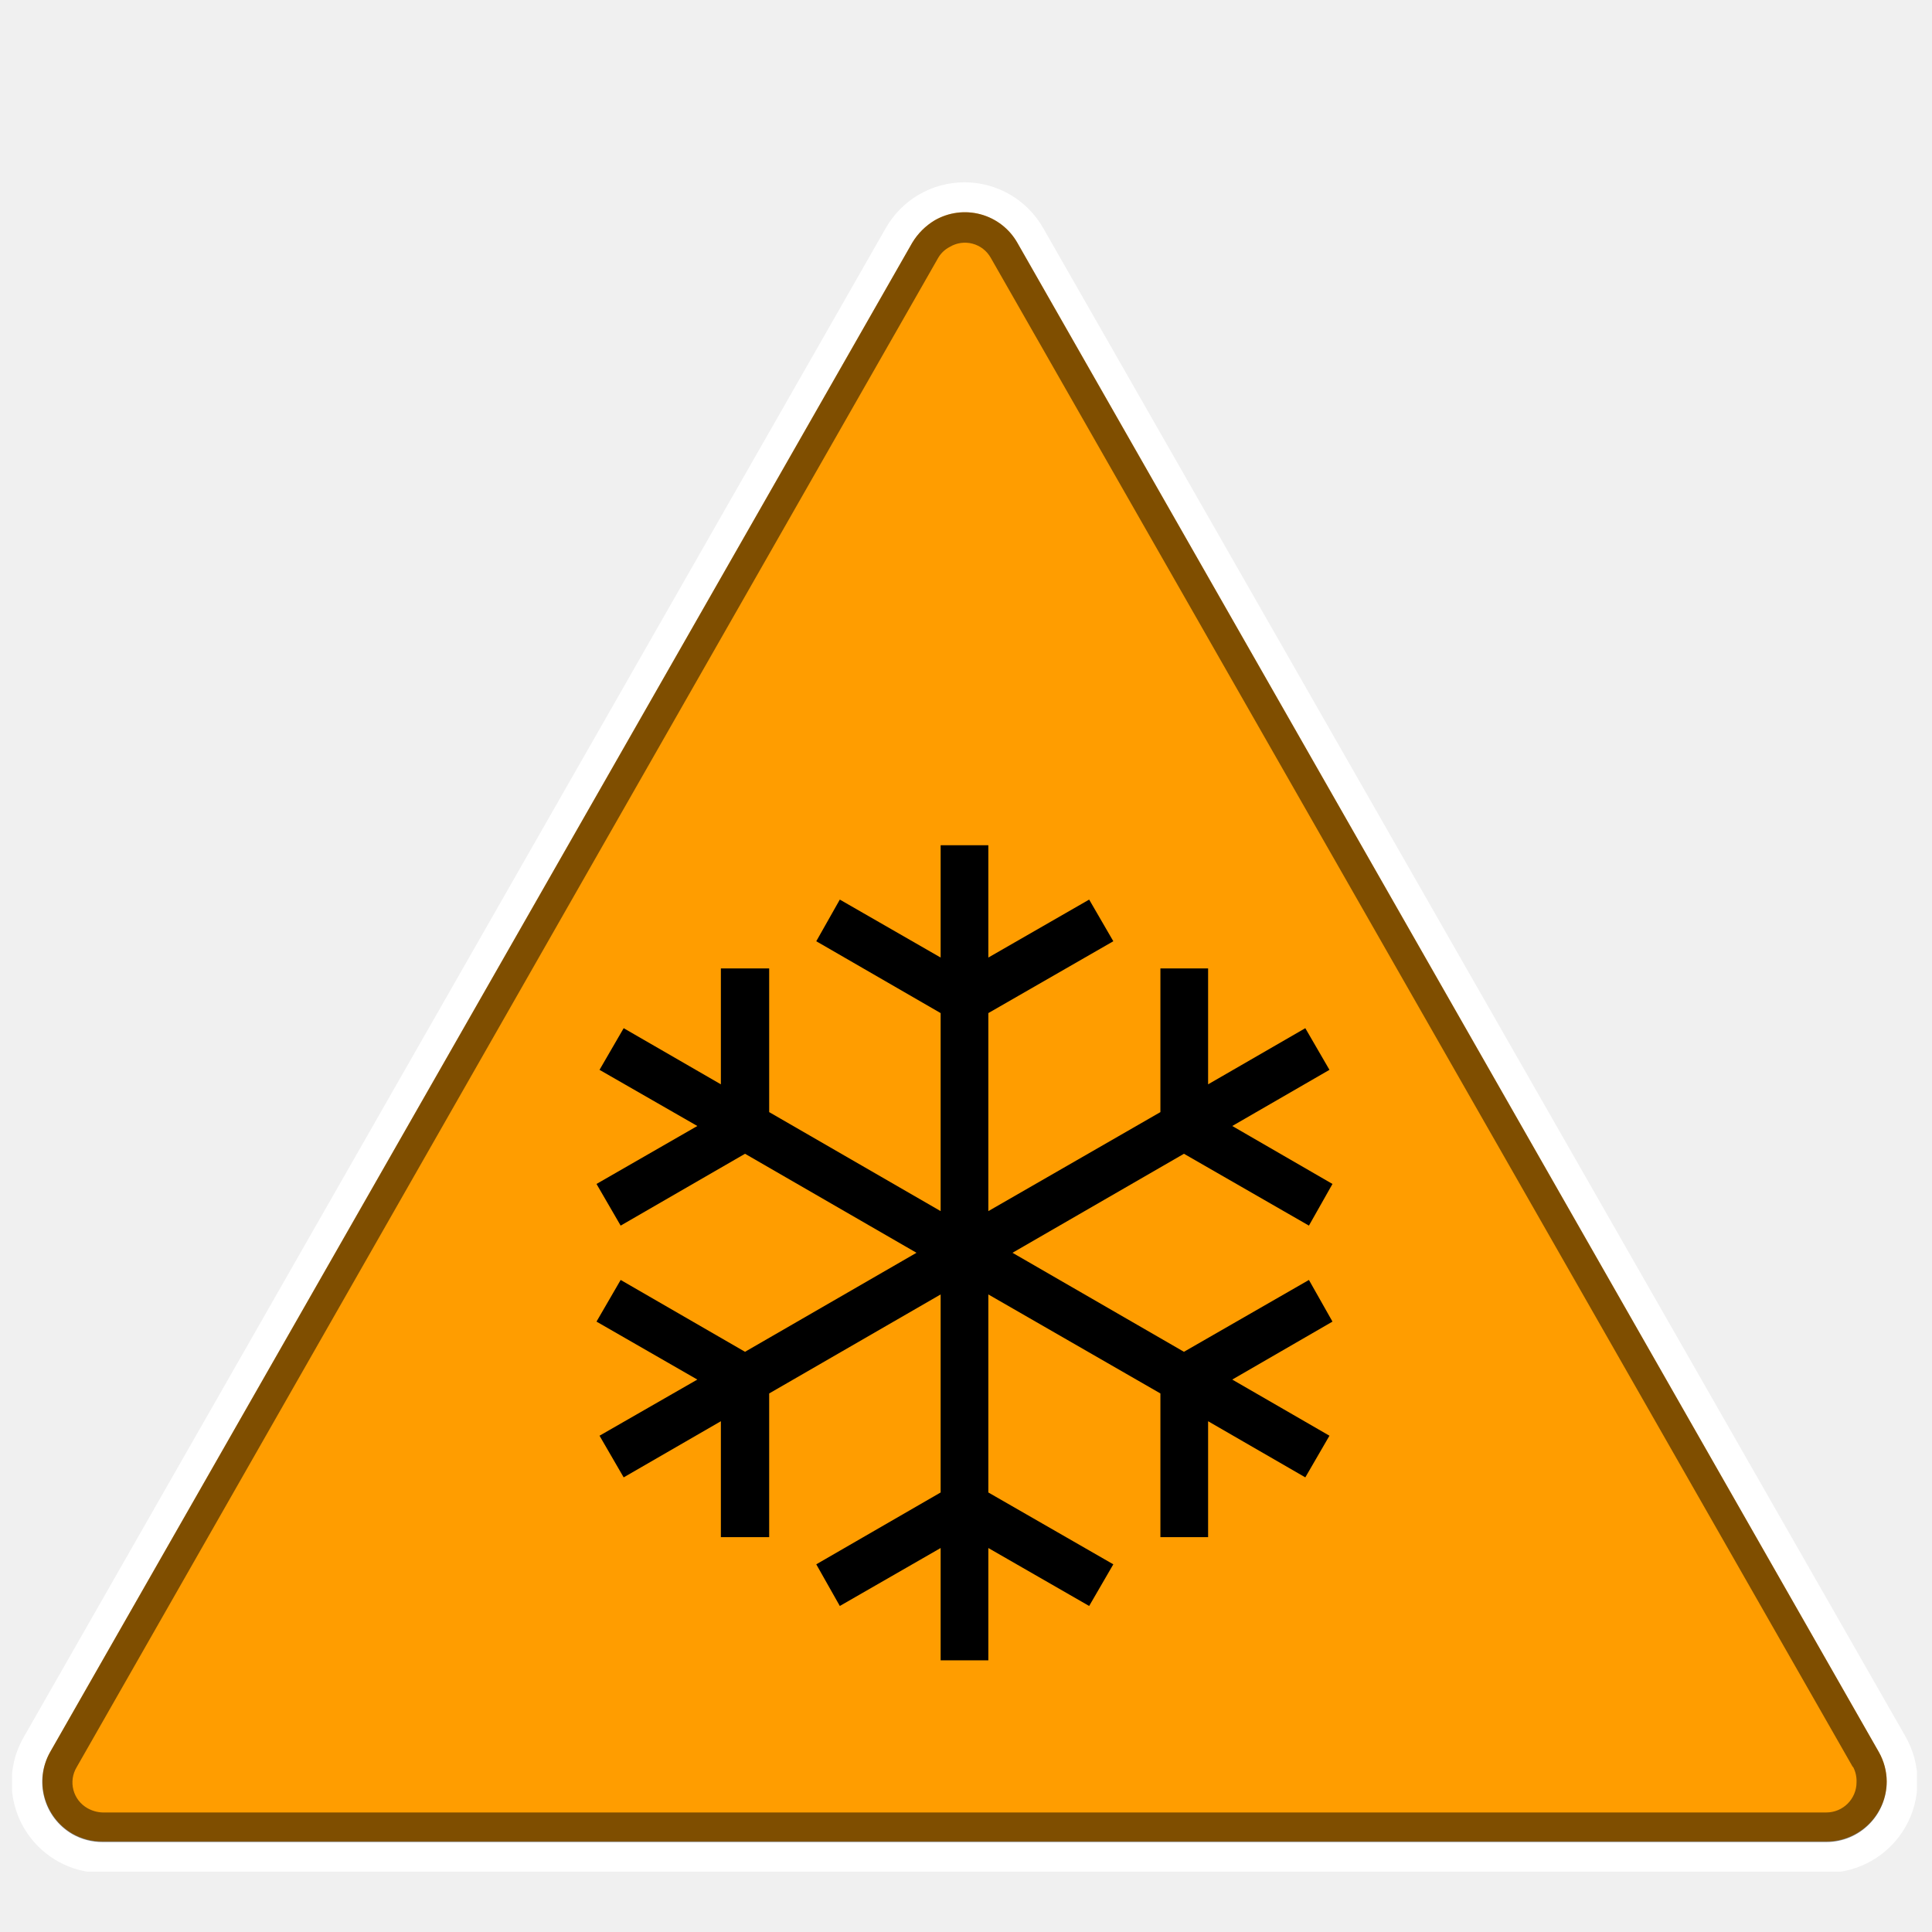
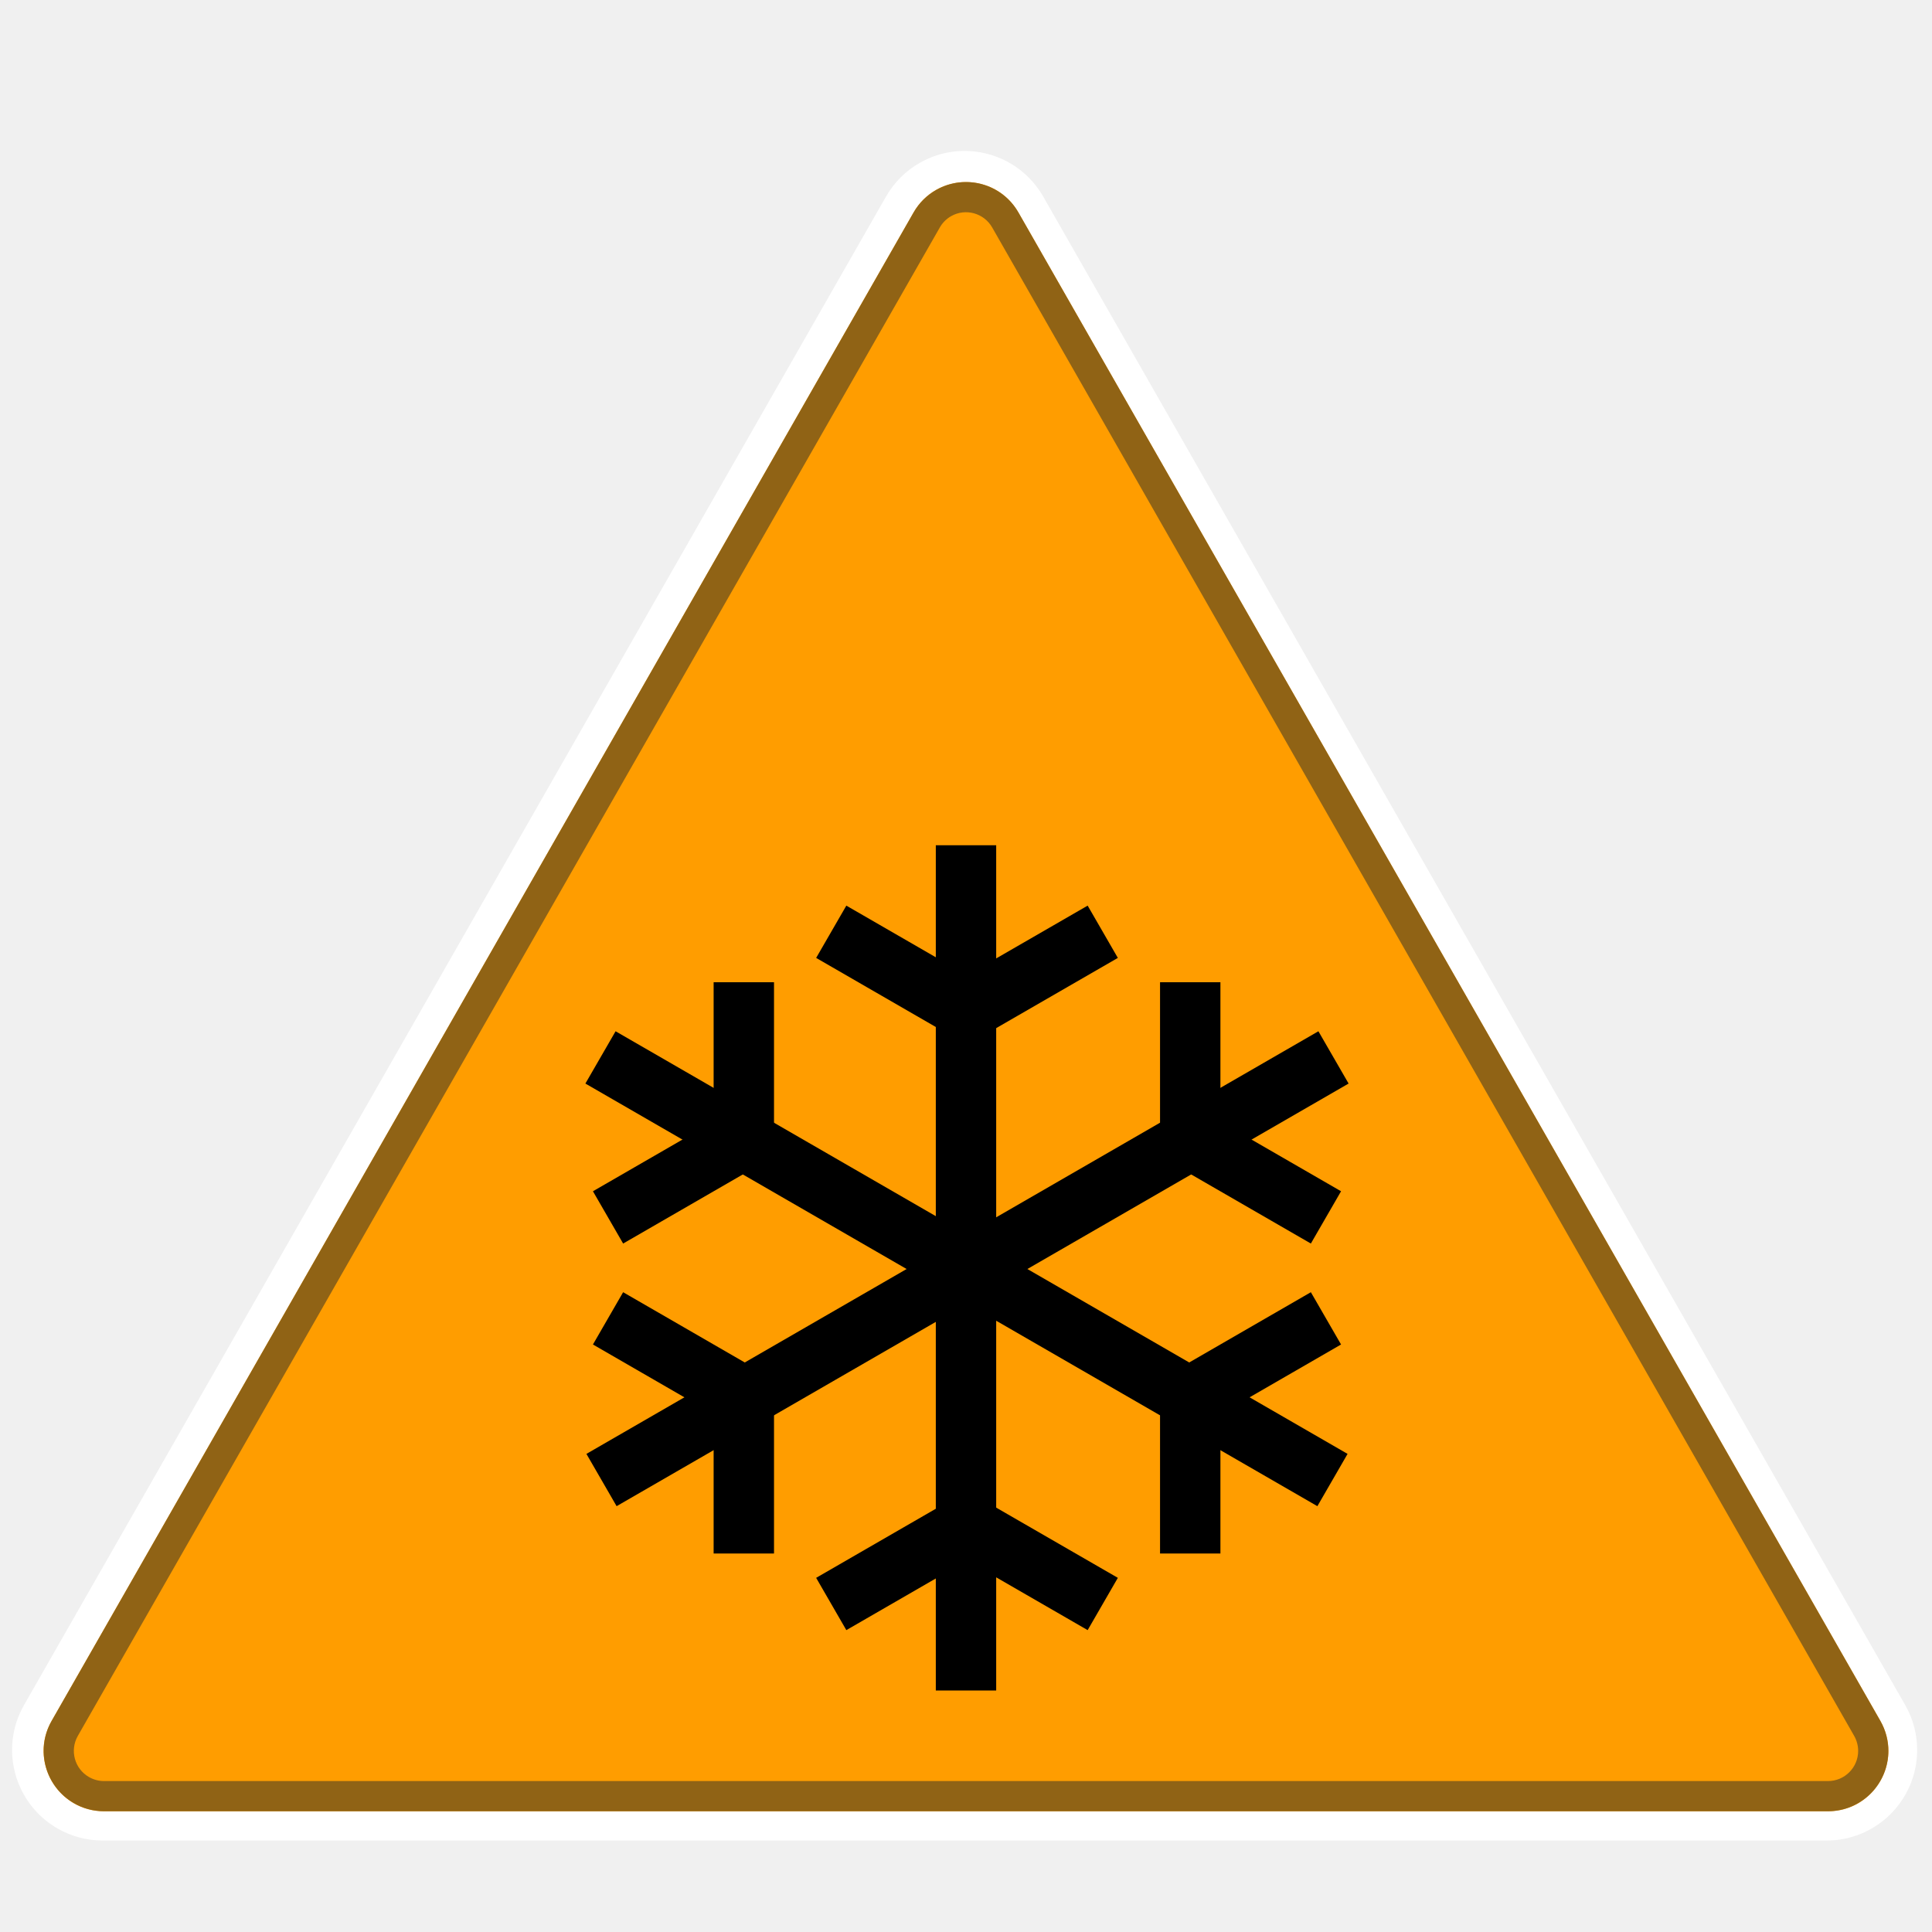
- <svg xmlns="http://www.w3.org/2000/svg" xmlns:xlink="http://www.w3.org/1999/xlink" id="Layer_1" data-name="Layer 1" width="32" height="32" viewBox="0 0 32 32">
-   <defs>
-     <style>.cls-1{fill:#fff;}.cls-1,.cls-2{fill-rule:evenodd;}.cls-2{fill:#ff9d00;}.cls-3{opacity:0.5;}</style>
-     <symbol id="orange" data-name="orange" viewBox="0 0 31.55 27.98">
-       <path class="cls-1" d="M31.36,25.74A1.51,1.51,0,0,1,30.05,28H1.5a1.46,1.46,0,0,1-.74-.19A1.5,1.5,0,0,1,.2,25.74L14.47.76a1.5,1.5,0,0,1,2.61,0Z" />
-       <path class="cls-2" d="M30.92,26,16.65,1A1,1,0,0,0,15.28.63a1.09,1.09,0,0,0-.37.37L.63,26A1,1,0,0,0,1,27.35a1,1,0,0,0,.5.13H30.05a1,1,0,0,0,1-1A1,1,0,0,0,30.92,26Z" />
-       <path class="cls-3" d="M30.92,26a1,1,0,0,1,.13.49,1,1,0,0,1-1,1H1.5a1,1,0,0,1-.5-.13A1,1,0,0,1,.63,26L14.91,1a1.09,1.09,0,0,1,.37-.37A1,1,0,0,1,16.65,1Zm-.43.25-14.28-25a.49.49,0,0,0-.68-.18.47.47,0,0,0-.19.18l-14.27,25a.49.49,0,0,0,.18.68A.54.54,0,0,0,1.5,27H30.05a.5.5,0,0,0,.5-.5A.5.5,0,0,0,30.49,26.24Z" />
-     </symbol>
-     <symbol id="snowflake" data-name="snowflake" viewBox="0 0 12.19 13.5">
-       <g id="snowflake-3" data-name="snowflake">
-         <polygon id="Page-1" points="5.7 0 5.7 1.86 4.03 0.9 3.64 1.59 5.7 2.78 5.7 6.06 2.86 4.42 2.86 2.04 2.06 2.04 2.06 3.96 0.45 3.03 0.05 3.72 1.67 4.65 0 5.61 0.4 6.3 2.46 5.11 5.3 6.75 2.46 8.39 0.4 7.2 0 7.89 1.67 8.85 0.05 9.78 0.45 10.47 2.06 9.54 2.06 11.46 2.86 11.46 2.86 9.08 5.7 7.44 5.7 10.72 3.64 11.91 4.03 12.6 5.7 11.64 5.7 13.5 6.49 13.5 6.49 11.64 8.16 12.6 8.56 11.91 6.49 10.72 6.49 7.44 9.34 9.08 9.34 11.46 10.13 11.46 10.13 9.54 11.74 10.47 12.14 9.78 10.53 8.85 12.19 7.89 11.8 7.2 9.73 8.39 6.89 6.75 9.73 5.11 11.8 6.3 12.19 5.61 10.53 4.65 12.14 3.72 11.74 3.03 10.13 3.96 10.13 2.04 9.34 2.04 9.34 4.42 6.49 6.06 6.49 2.78 8.56 1.59 8.16 0.9 6.49 1.86 6.49 0 5.7 0" />
-       </g>
-     </symbol>
-   </defs>
-   <use width="31.55" height="27.98" transform="translate(0.2 3.02)" xlink:href="#orange" />
-   <use width="12.19" height="13.5" transform="translate(9.88 14)" xlink:href="#snowflake" />
+ <svg xmlns="http://www.w3.org/2000/svg" width="32" height="32" viewBox="0 0 32 32" fill="none">
+   <path fill-rule="evenodd" clip-rule="evenodd" d="M31.556 28.241C31.686 28.467 31.754 28.724 31.754 28.985C31.754 29.813 31.082 30.485 30.254 30.485H1.7C1.439 30.485 1.183 30.417 0.956 30.287C0.237 29.876 -0.013 28.96 0.398 28.241L14.675 3.256C14.808 3.023 15 2.831 15.233 2.698C15.952 2.287 16.868 2.537 17.279 3.256L31.556 28.241Z" fill="white" />
+   <path fill-rule="evenodd" clip-rule="evenodd" d="M30.277 30C31.045 30 31.526 29.171 31.145 28.504L16.868 3.519C16.484 2.848 15.516 2.848 15.132 3.519L0.855 28.504C0.474 29.171 0.955 30 1.723 30H30.277Z" fill="#FF9D00" />
+   <path fill-rule="evenodd" clip-rule="evenodd" d="M31.277 29C31.277 28.826 31.231 28.655 31.145 28.504L16.868 3.519C16.594 3.04 15.983 2.873 15.504 3.147C15.349 3.236 15.22 3.364 15.132 3.519L0.855 28.504C0.581 28.983 0.748 29.594 1.227 29.868C1.378 29.955 1.549 30 1.723 30H30.277C30.829 30 31.277 29.552 31.277 29ZM16.434 3.768L30.711 28.752C30.754 28.828 30.777 28.913 30.777 29C30.777 29.276 30.553 29.5 30.277 29.5H1.723C1.636 29.5 1.551 29.477 1.475 29.434C1.235 29.297 1.152 28.992 1.289 28.752L15.566 3.768C15.61 3.69 15.674 3.626 15.752 3.581C15.992 3.444 16.297 3.528 16.434 3.768Z" fill="#906315" />
+   <path d="M15.5 14H16.5V21H15.5V14Z" fill="black" />
+   <path d="M15.702 16.335L18.015 15L18.515 15.866L16.202 17.201L15.702 16.335Z" fill="black" />
+   <path d="M16.351 16.347L14.018 15L13.518 15.866L15.851 17.213L16.351 16.347Z" fill="black" />
+   <path d="M15.5 28H16.5V21H15.5V28Z" fill="black" />
+   <path d="M15.702 25.665L18.015 27L18.515 26.134L16.202 24.799L15.702 25.665Z" fill="black" />
+   <path d="M16.351 25.653L14.018 27L13.518 26.134L15.851 24.787L16.351 25.653Z" fill="black" />
+   <path d="M9.696 17.947L10.196 17.081L16.258 20.581L15.758 21.447L9.696 17.947Z" fill="black" />
+   <path d="M11.82 18.94L11.82 16.269L12.82 16.269L12.82 18.94L11.82 18.94Z" fill="black" />
+   <path d="M12.154 18.384L9.821 19.731L10.321 20.597L12.654 19.25L12.154 18.384Z" fill="black" />
+   <path d="M21.82 24.947L22.32 24.081L16.258 20.581L15.758 21.447L21.82 24.947Z" fill="black" />
+   <path d="M19.899 23.605L22.212 22.269L21.712 21.403L19.399 22.739L19.899 23.605Z" fill="black" />
+   <path d="M20.214 23.037L20.214 25.731L19.214 25.731L19.214 23.037L20.214 23.037Z" fill="black" />
+   <path d="M10.213 24.947L9.713 24.081L15.775 20.581L16.275 21.447L10.213 24.947Z" fill="black" />
+   <path d="M12.134 23.605L9.821 22.269L10.321 21.403L12.634 22.739L12.134 23.605Z" fill="black" />
+   <path d="M11.82 23.037L11.82 25.731L12.82 25.731L12.82 23.037L11.82 23.037Z" fill="black" />
+   <path d="M22.337 17.947L21.837 17.081L15.775 20.581L16.275 21.447L22.337 17.947Z" fill="black" />
+   <path d="M20.214 18.94L20.214 16.269L19.214 16.269L19.214 18.94L20.214 18.94Z" fill="black" />
+   <path d="M19.879 18.384L22.212 19.731L21.712 20.597L19.379 19.25L19.879 18.384Z" fill="black" />
</svg>
